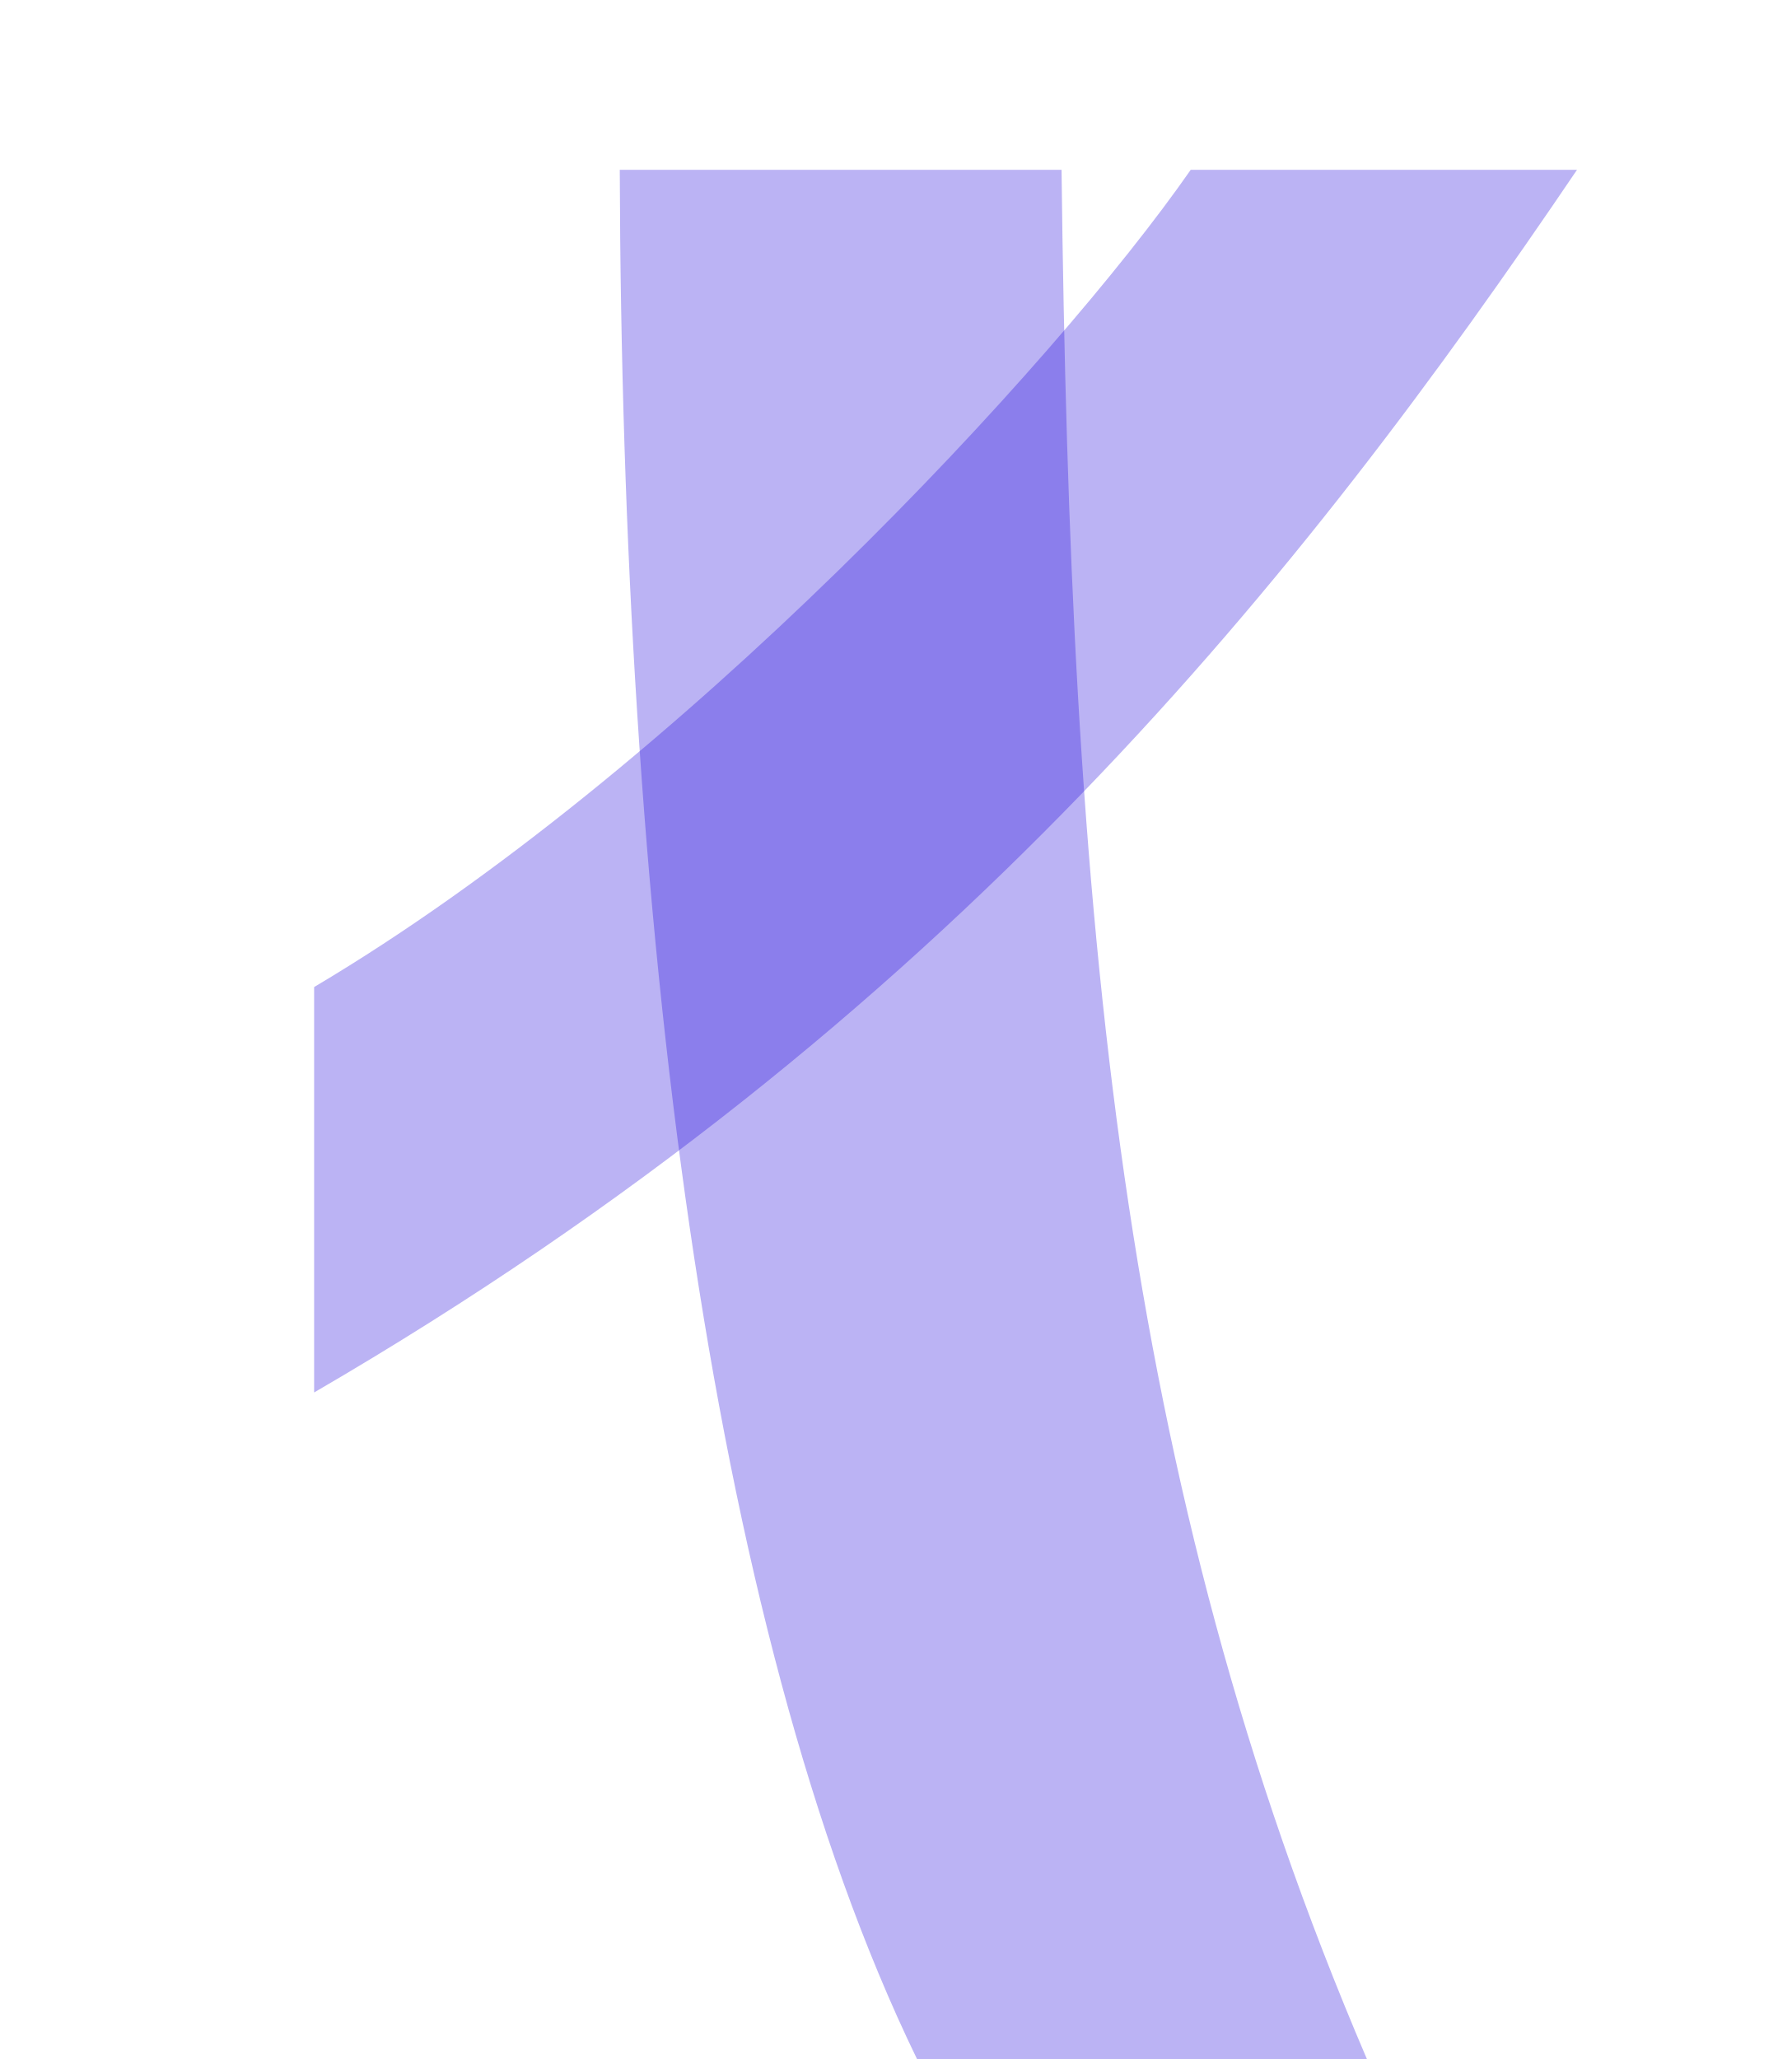
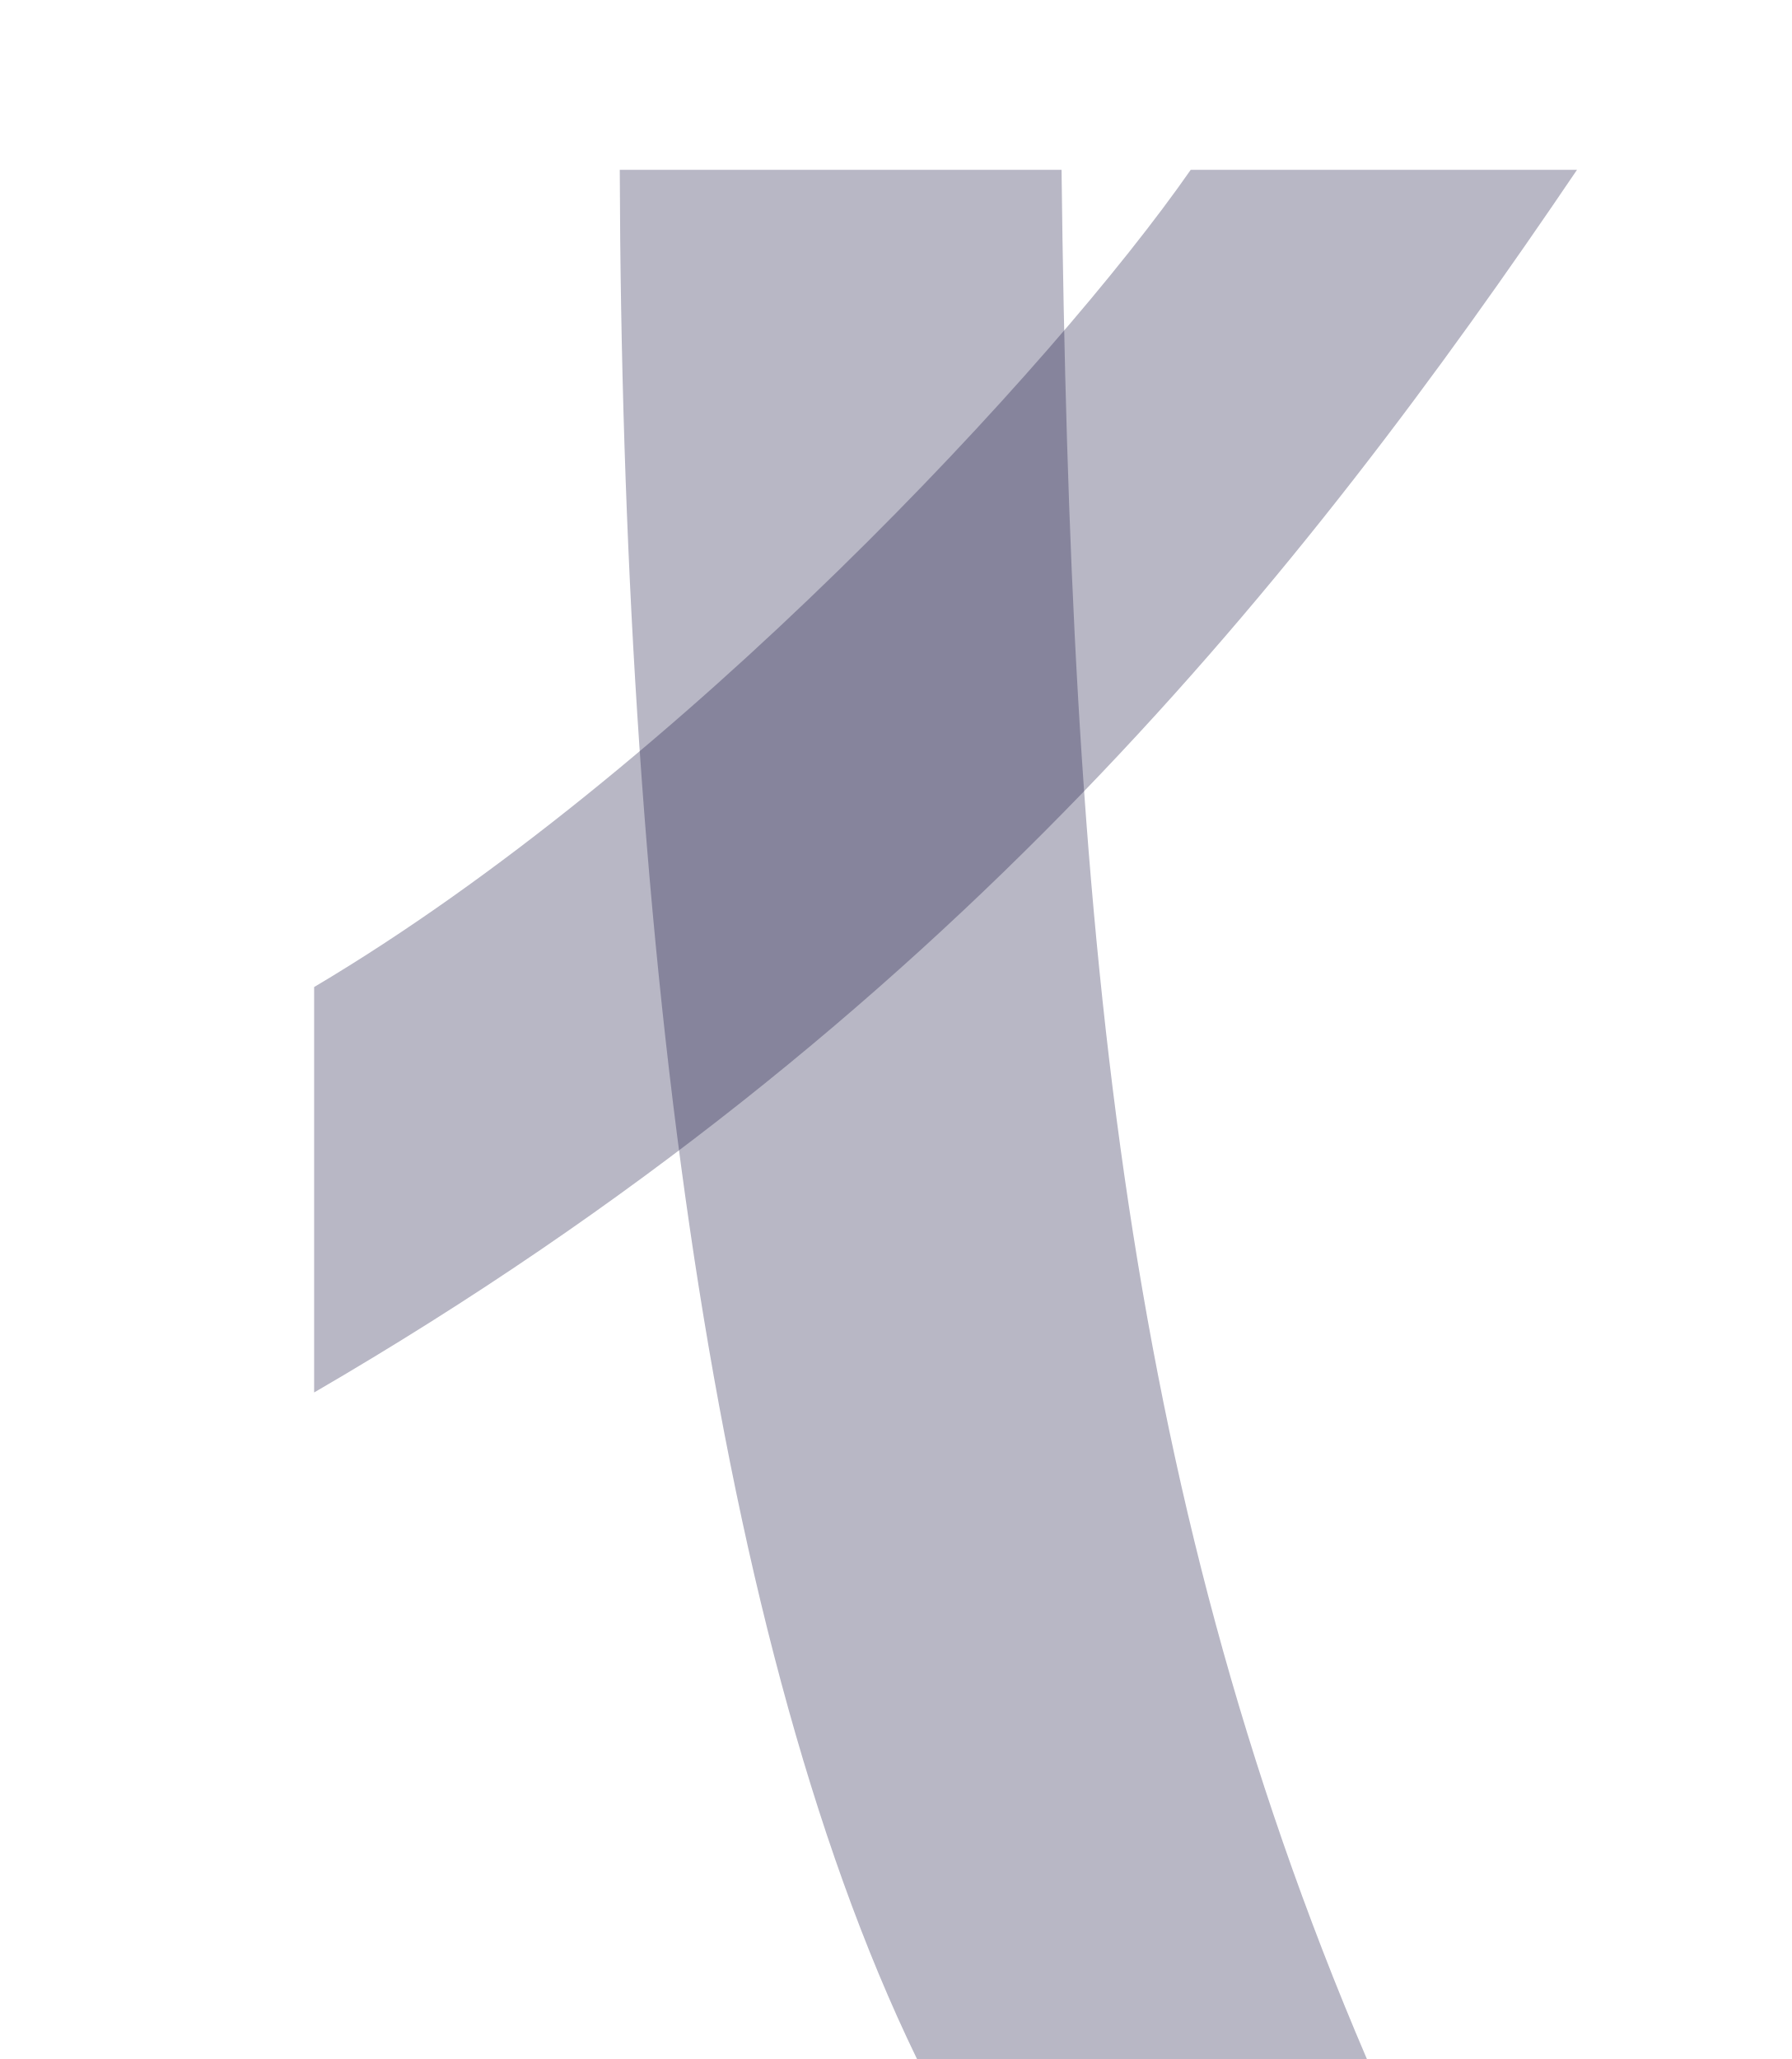
<svg xmlns="http://www.w3.org/2000/svg" width="422" height="485" viewBox="0 0 422 485" fill="none">
-   <path d="M216.018 485.001C166 382.001 146.511 213.402 146 40.001H250.07C252.152 215.046 263.5 348.501 322 485.001H216.018Z" fill="#1B00DB" fill-opacity="0.3" />
-   <path d="M371.5 40C307.308 134.816 223.914 240.856 74 327.999L74 232.499C160 181.499 248.5 85.999 280.5 39.999L371.5 40Z" fill="#1B00DB" fill-opacity="0.3" />
+   <path d="M216.018 485.001C166 382.001 146.511 213.402 146 40.001H250.07C252.152 215.046 263.5 348.501 322 485.001H216.018Z" fill="#120E3D" fill-opacity="0.3" />
+   <path d="M371.5 40C307.308 134.816 223.914 240.856 74 327.999L74 232.499C160 181.499 248.5 85.999 280.5 39.999L371.5 40Z" fill="#120E3D" fill-opacity="0.3" />
</svg>
